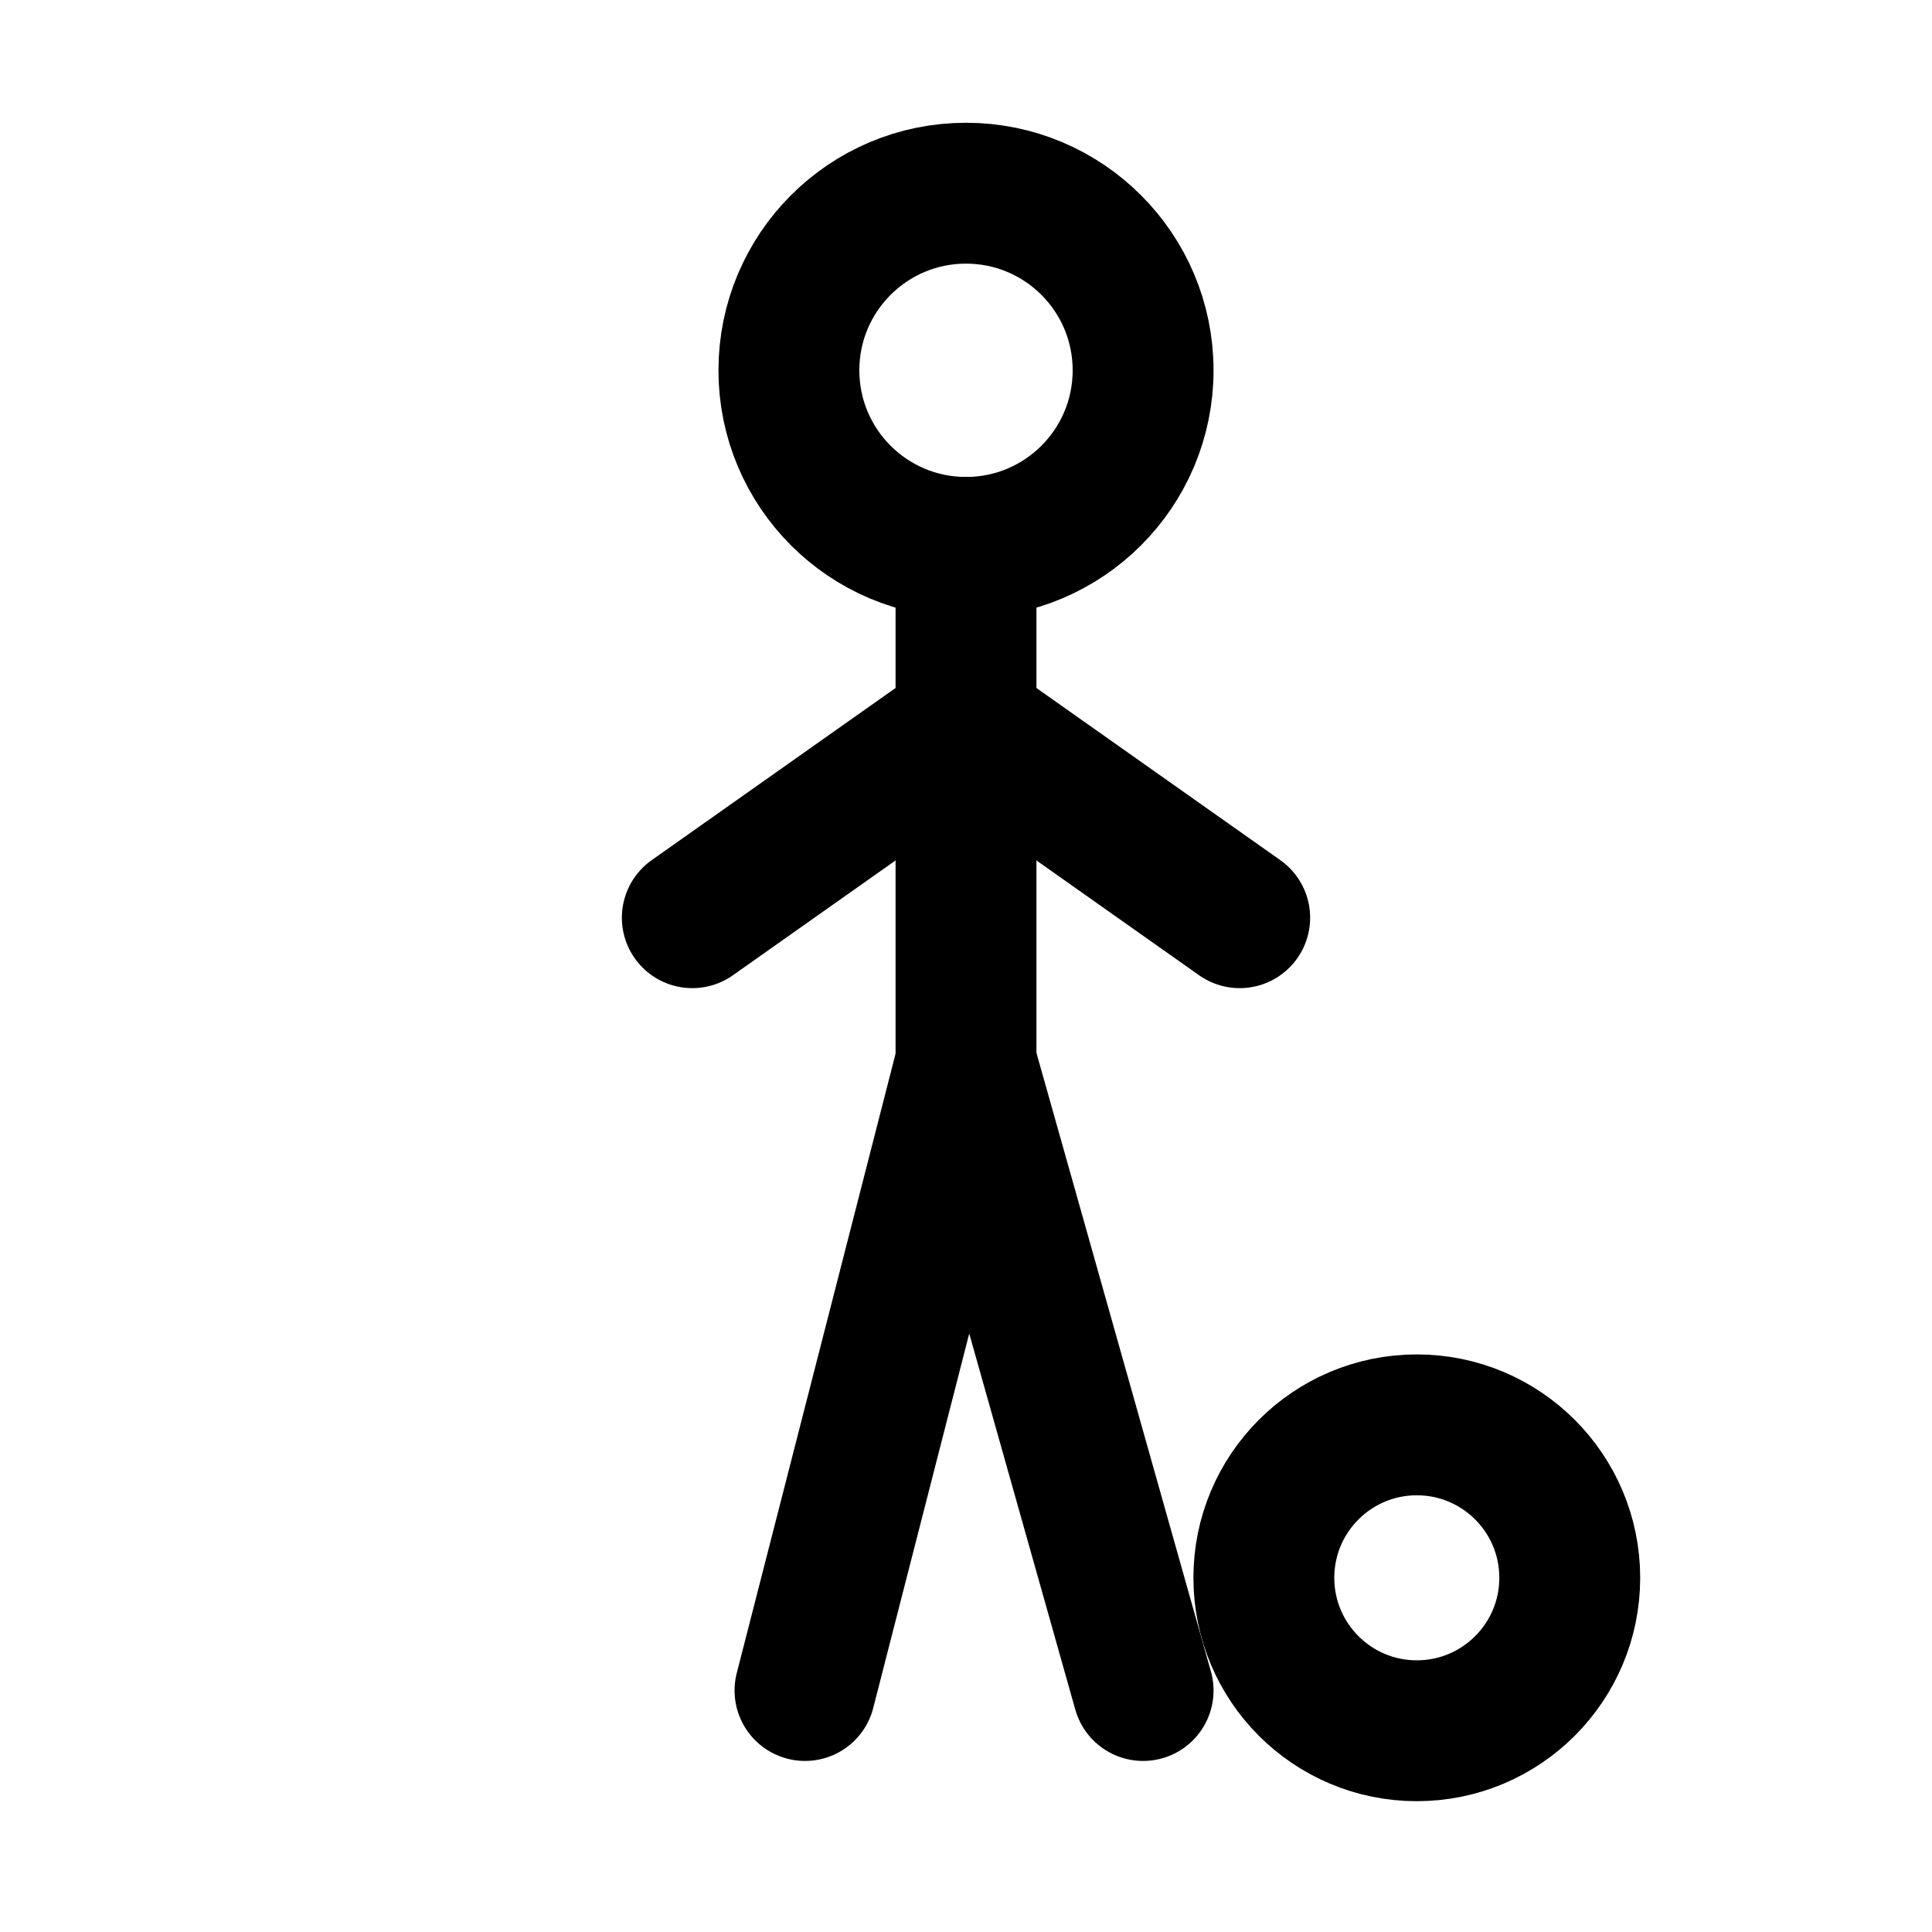
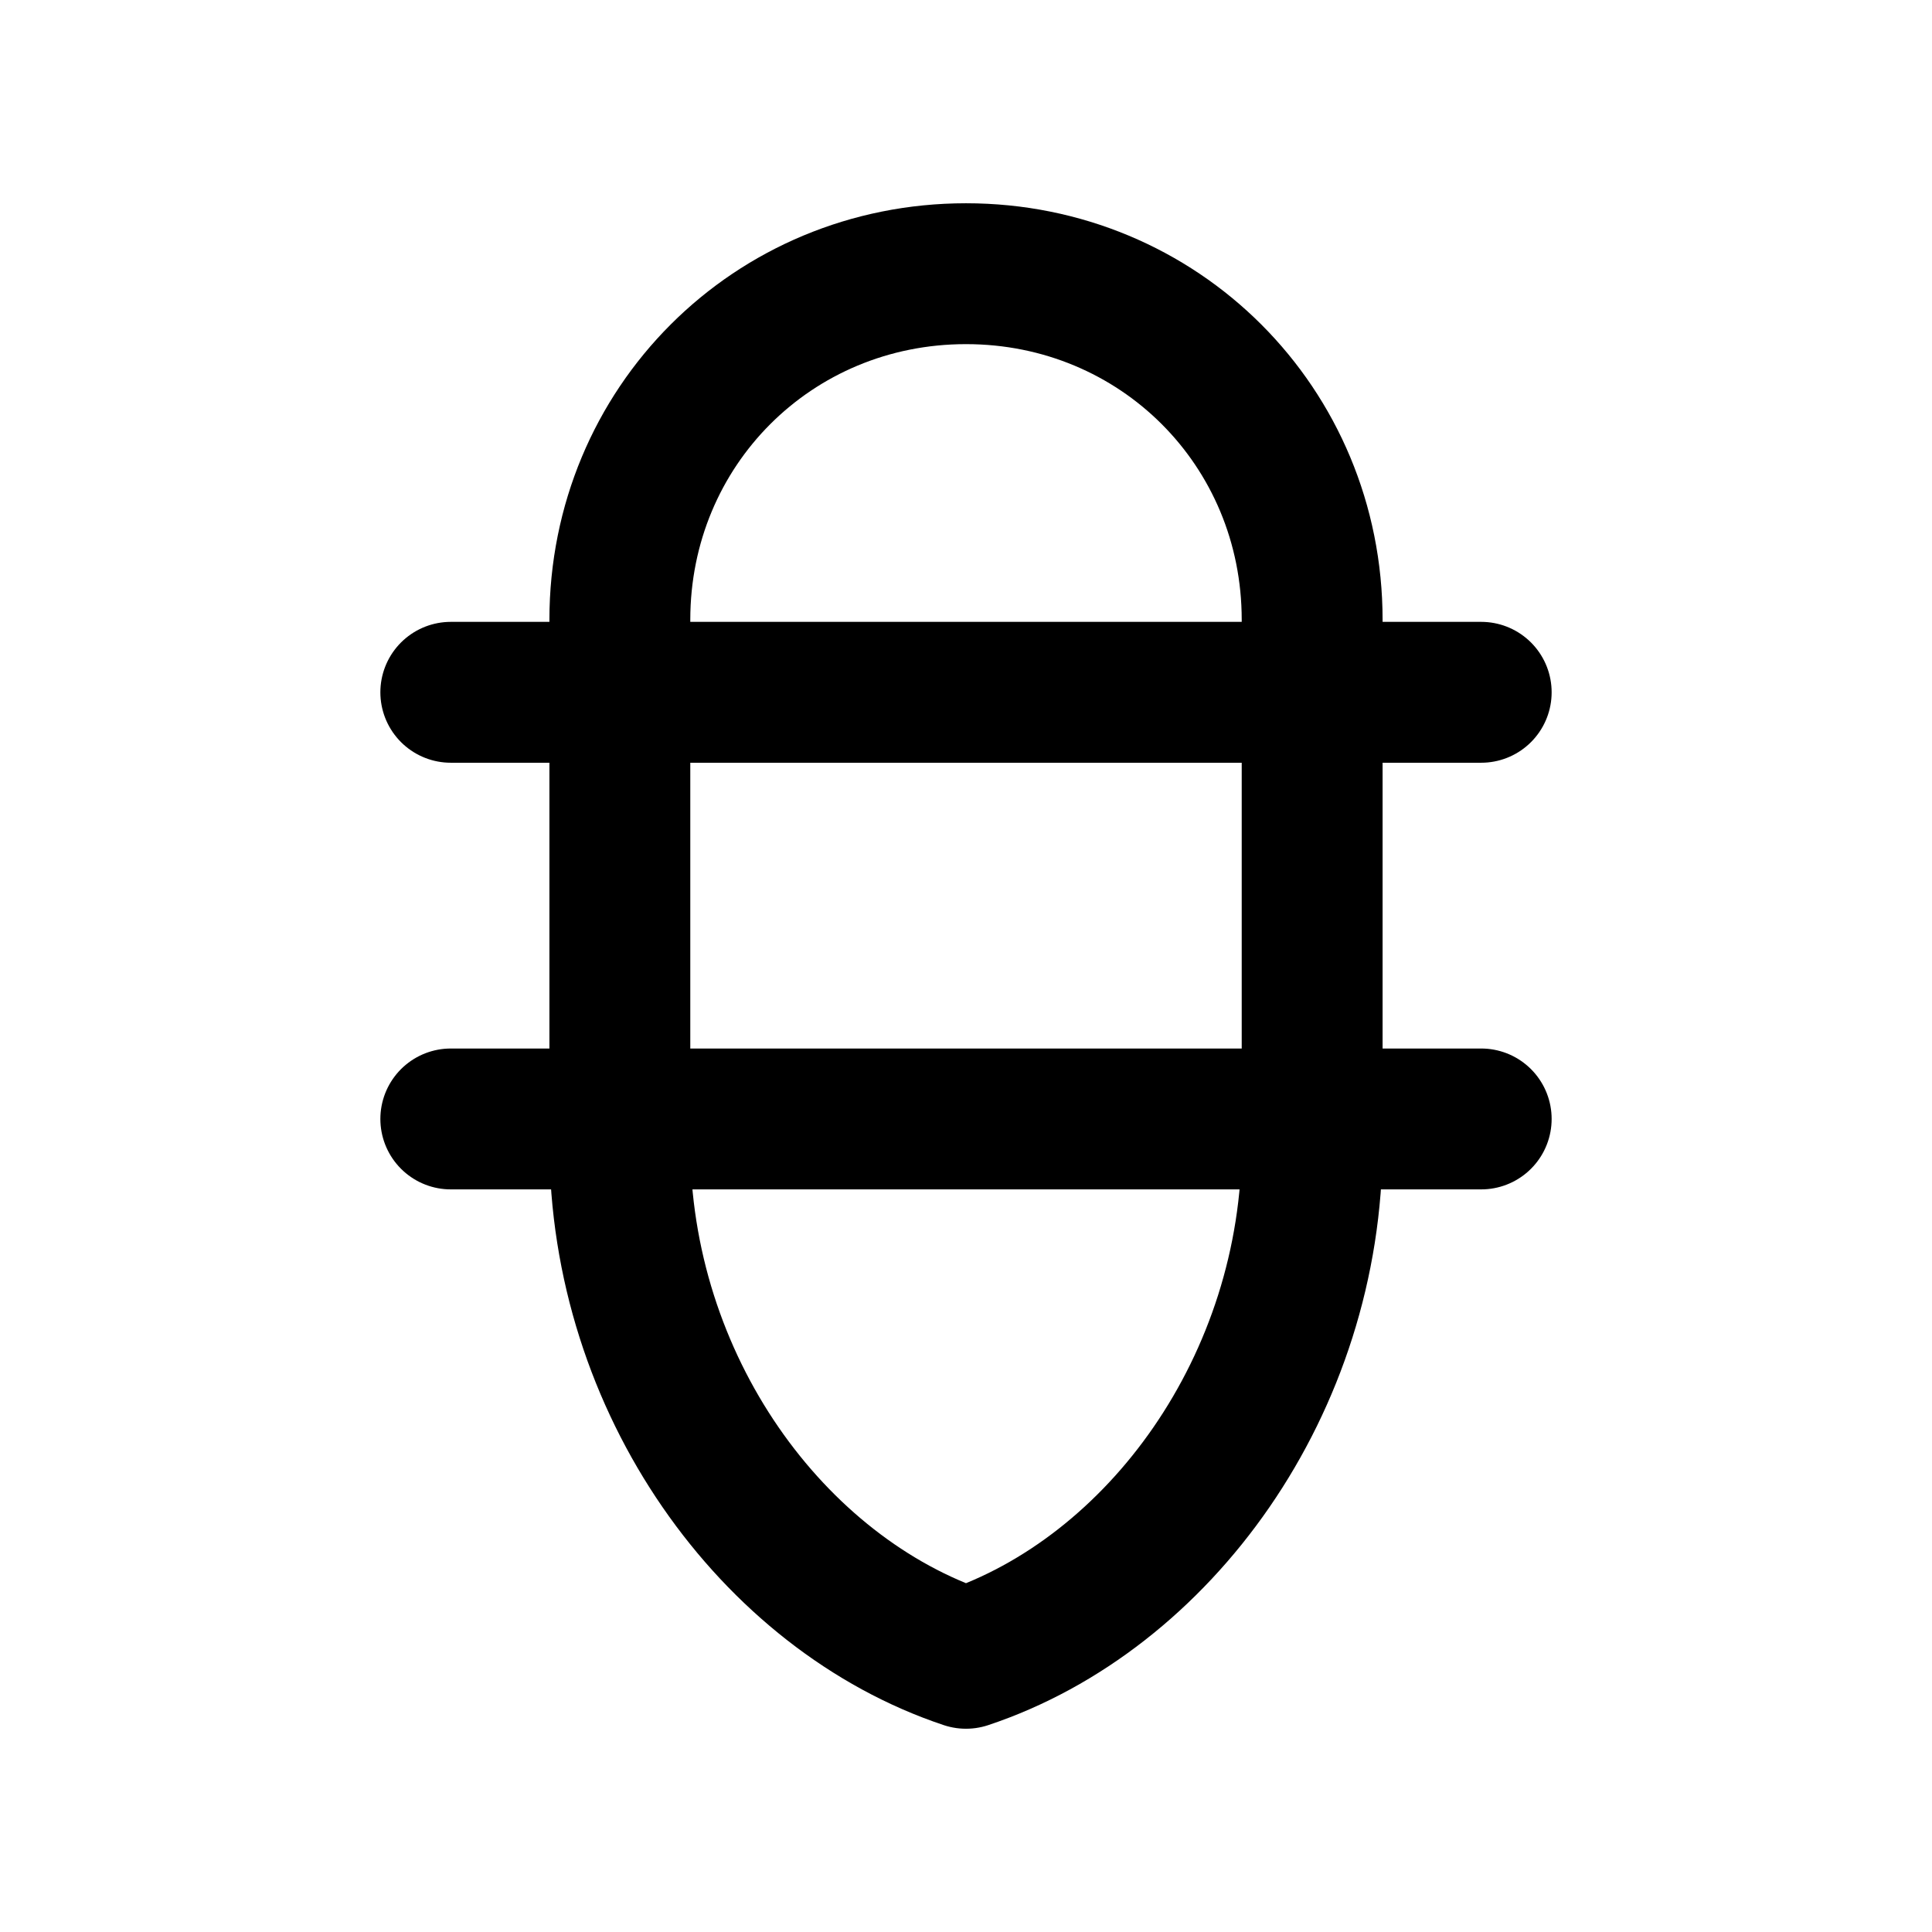
<svg xmlns="http://www.w3.org/2000/svg" viewBox="0 0 24 24" width="24" height="24" fill="none" stroke="currentColor" stroke-width="1.75" stroke-linecap="round" stroke-linejoin="round">
-   <circle cx="12" cy="4.6" r="2.2" />
-   <path d="M12 6.8v6.4" />
-   <path d="M12 9l-3.4 2.4" />
-   <path d="M12 9l3.4 2.4" />
-   <path d="M12 13.2 10 21" />
-   <path d="M12 13.2 14.2 21" />
-   <circle cx="17.6" cy="19.6" r="1.9" />
+   <path d="M12 3.4c2.4 0 4.3 1.9 4.3 4.3v6.5c0 3-1.9 5.6-4.3 6.4-2.4-.8-4.3-3.4-4.3-6.4V7.7c0-2.4 1.9-4.3 4.3-4.3z" />
+   <path d="M5.6 8.6h12.8" />
+   <path d="M5.6 13.9h12.8" />
</svg>
